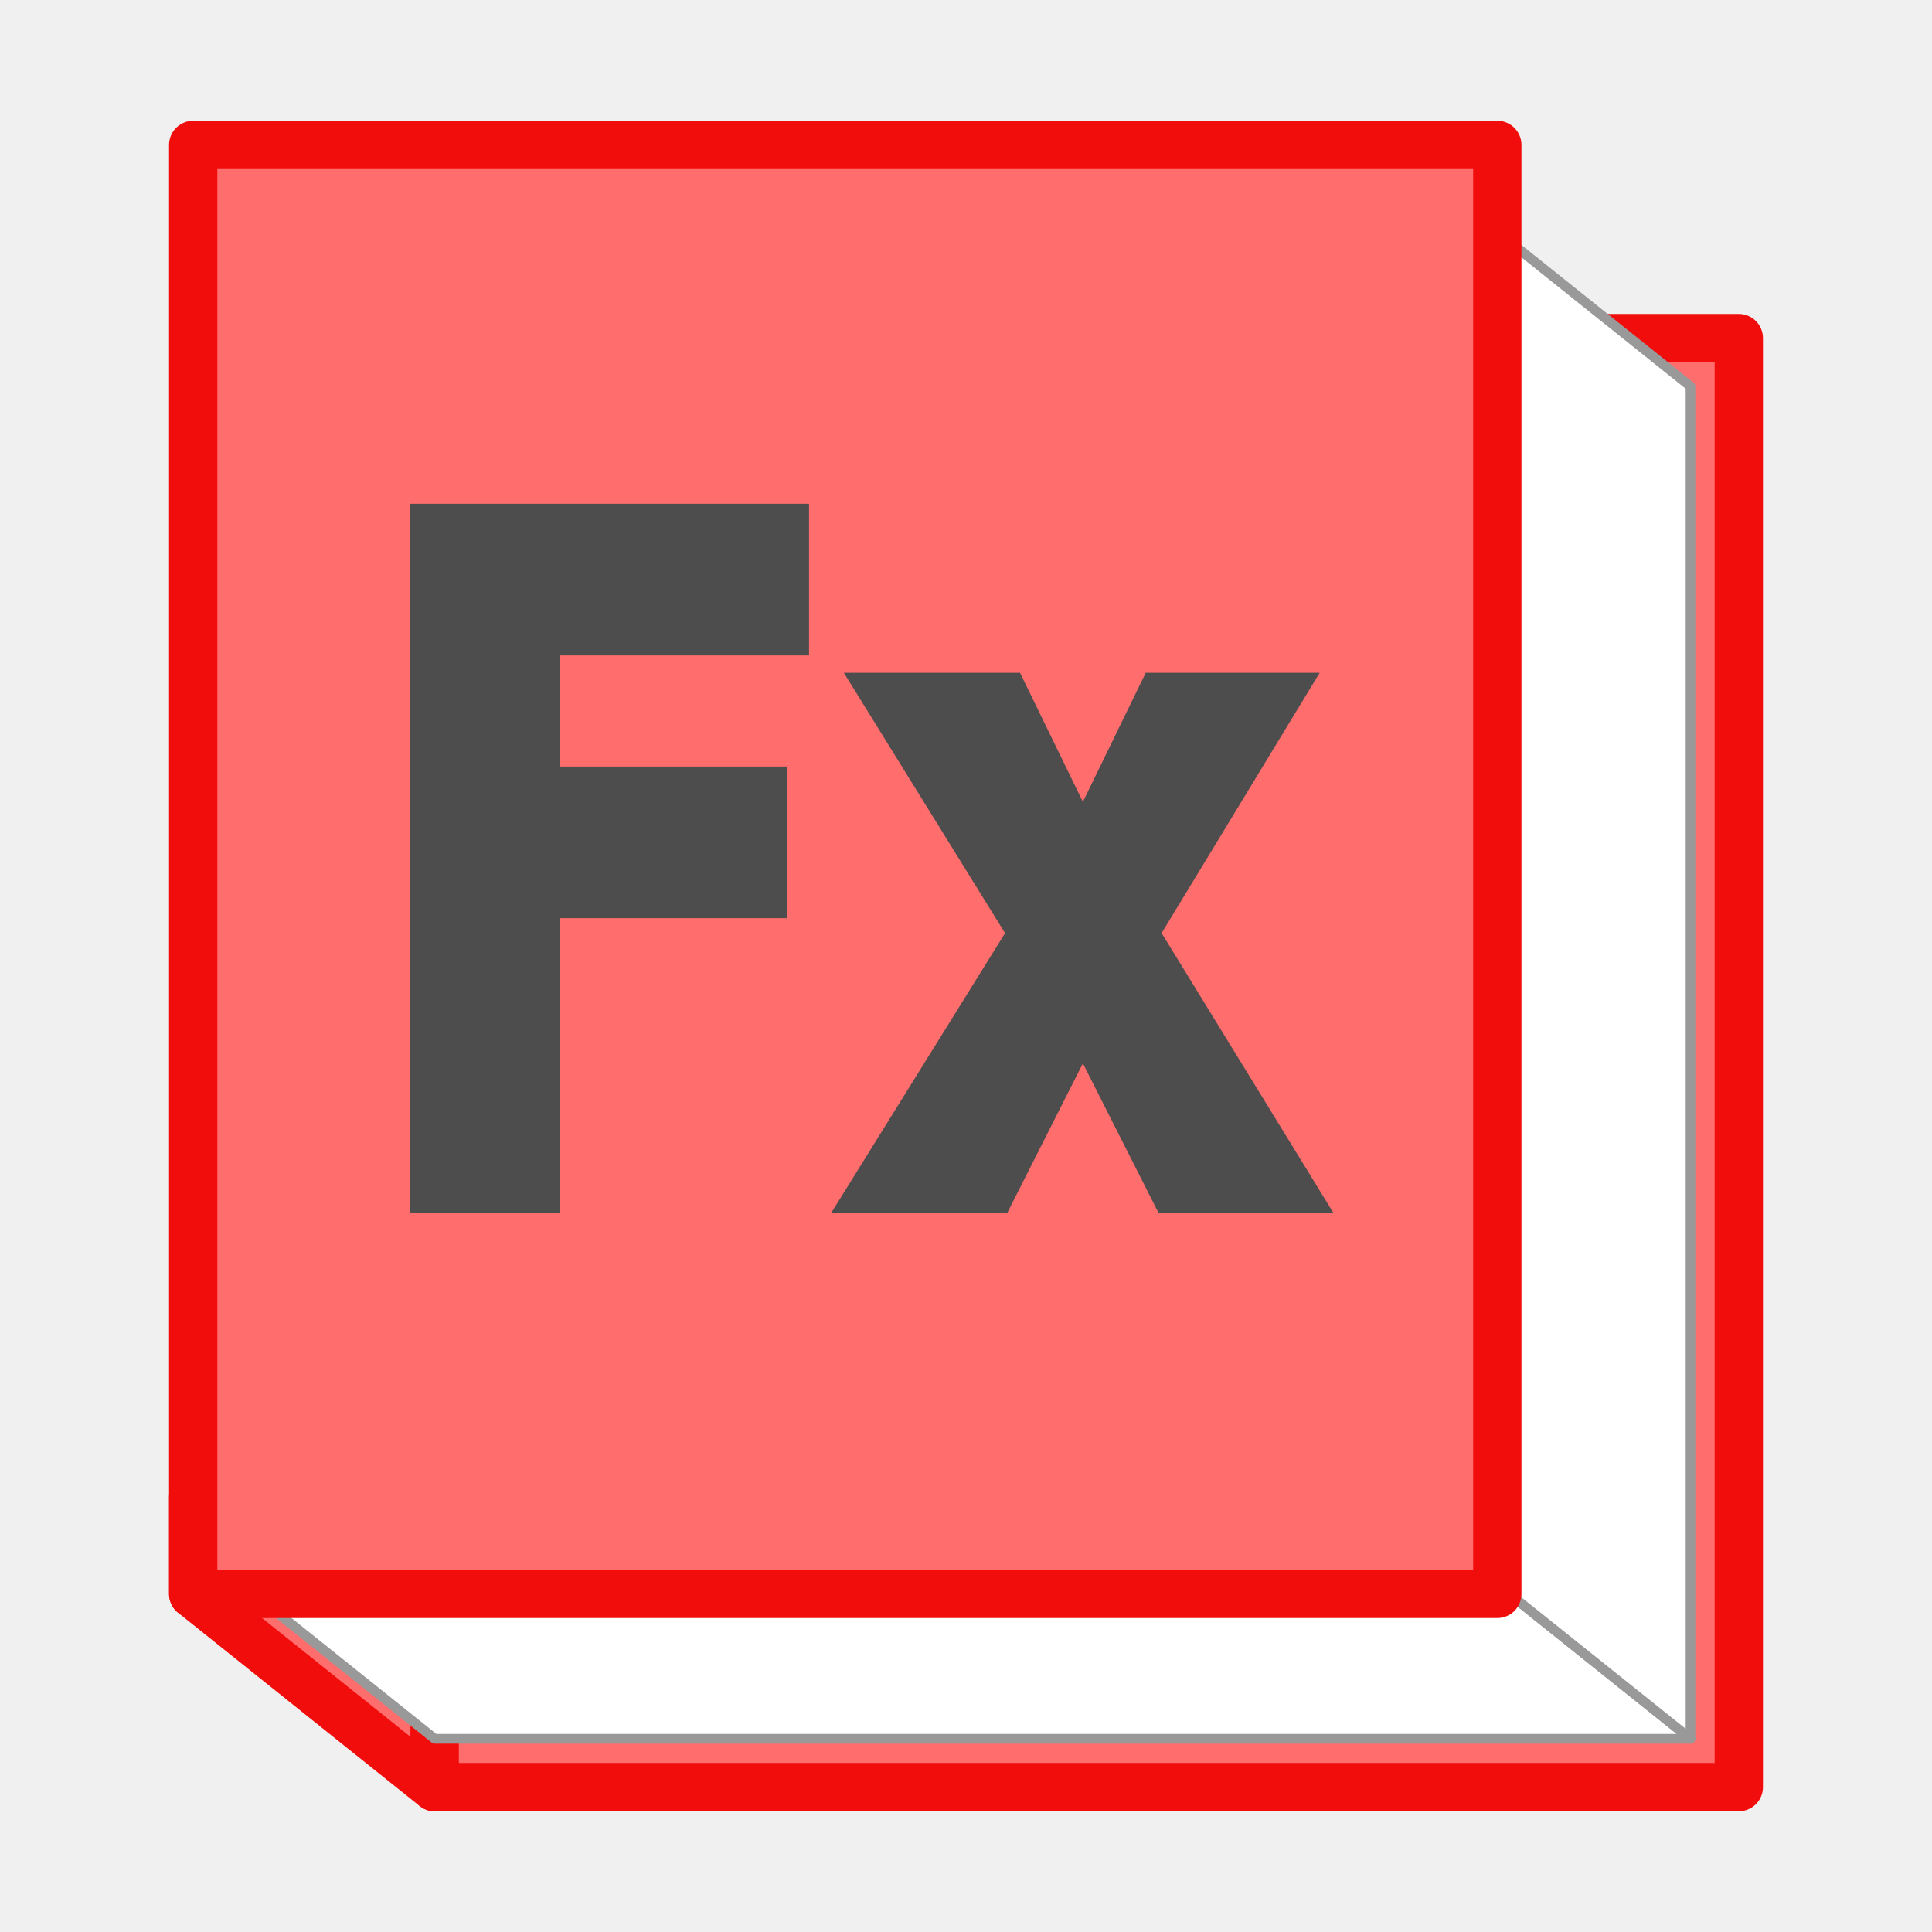
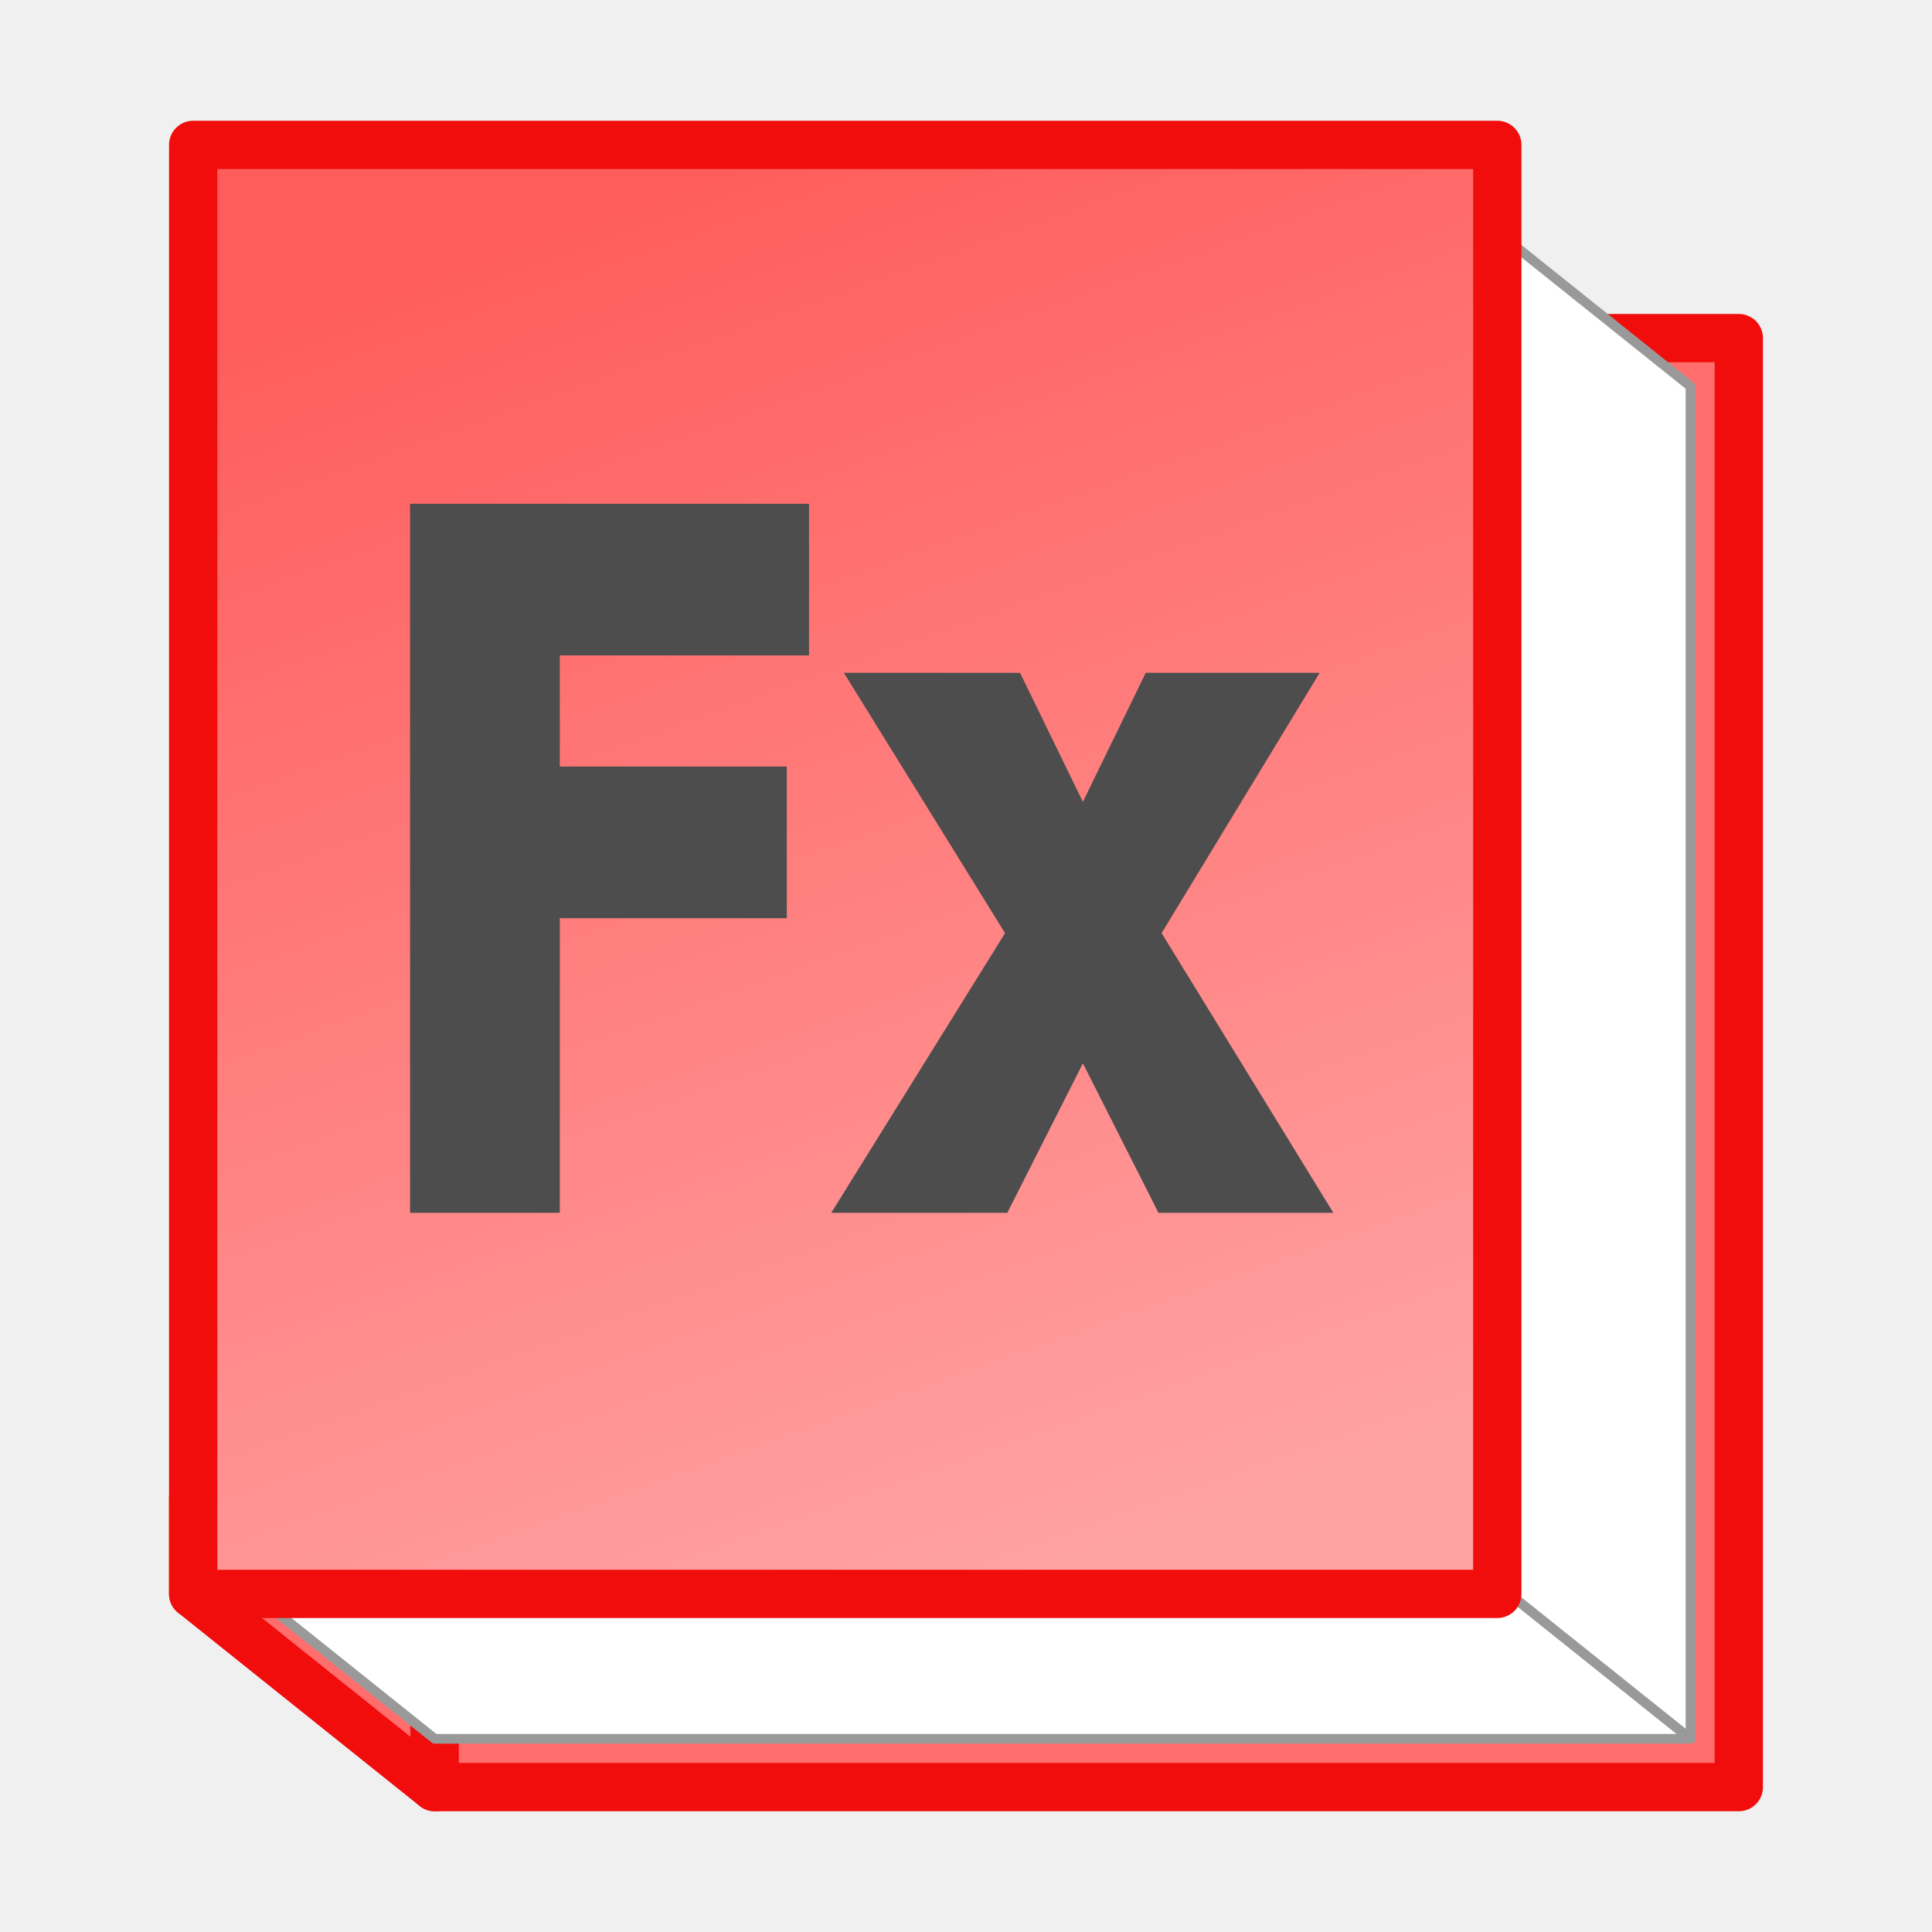
- <svg xmlns="http://www.w3.org/2000/svg" xmlns:ns1="http://xml.openoffice.org/svg/export" version="1.2" width="20mm" height="20mm" viewBox="0 0 2000 2000" preserveAspectRatio="xMidYMid" fill-rule="evenodd" stroke-width="28.222" stroke-linejoin="round" xml:space="preserve">
-   <defs class="ClipPathGroup">
+ <svg xmlns="http://www.w3.org/2000/svg" xmlns:ns2="http://xml.openoffice.org/svg/export" xmlns:xlink="http://www.w3.org/1999/xlink" version="1.2" width="20mm" height="20mm" viewBox="0 0 2000 2000" preserveAspectRatio="xMidYMid" fill-rule="evenodd" stroke-width="28.222" stroke-linejoin="round" xml:space="preserve" id="svg115">
+   <defs class="ClipPathGroup" id="defs8">
+     <linearGradient id="linearGradient948">
+       <stop style="stop-color:#ff5d5d;stop-opacity:1" offset="0" id="stop944" />
+       <stop style="stop-color:#ffa2a2;stop-opacity:1" offset="1" id="stop946" />
+     </linearGradient>
    <clipPath id="presentation_clip_path" clipPathUnits="userSpaceOnUse">
-       <rect x="0" y="0" width="2000" height="2000" />
+       <rect x="0" y="0" width="2000" height="2000" id="rect2" />
    </clipPath>
    <clipPath id="presentation_clip_path_shrink" clipPathUnits="userSpaceOnUse">
-       <rect x="2" y="2" width="1996" height="1996" />
+       <rect x="2" y="2" width="1996" height="1996" id="rect5" />
    </clipPath>
+     <linearGradient xlink:href="#linearGradient948" id="linearGradient950" x1="626.587" y1="217.46" x2="1123.413" y2="1612.302" gradientUnits="userSpaceOnUse" />
  </defs>
-   <defs class="TextShapeIndex">
-     <g ns1:slide="id1" ns1:id-list="id3 id4 id5 id6 id7 id8" />
+   <defs class="TextShapeIndex" id="defs12">
+     <g ns2:slide="id1" ns2:id-list="id3 id4 id5 id6 id7 id8" id="g10" />
  </defs>
-   <defs class="EmbeddedBulletChars">
+   <defs class="EmbeddedBulletChars" id="defs44">
    <g id="bullet-char-template-57356" transform="scale(0.0004882812,-0.0004882812)">
-       <path d="M 580,1141 L 1163,571 580,0 -4,571 580,1141 Z" />
+       <path d="M 580,1141 L 1163,571 580,0 -4,571 580,1141 Z" id="path14" />
    </g>
    <g id="bullet-char-template-57354" transform="scale(0.0004882812,-0.0004882812)">
-       <path d="M 8,1128 L 1137,1128 1137,0 8,0 8,1128 Z" />
+       <path d="M 8,1128 L 1137,1128 1137,0 8,0 8,1128 Z" id="path17" />
    </g>
    <g id="bullet-char-template-10146" transform="scale(0.0004882812,-0.0004882812)">
-       <path d="M 174,0 L 602,739 174,1481 1456,739 174,0 Z M 1358,739 L 309,1346 659,739 1358,739 Z" />
+       <path d="M 174,0 L 602,739 174,1481 1456,739 174,0 Z M 1358,739 L 309,1346 659,739 1358,739 Z" id="path20" />
    </g>
    <g id="bullet-char-template-10132" transform="scale(0.0004882812,-0.0004882812)">
-       <path d="M 2015,739 L 1276,0 717,0 1260,543 174,543 174,936 1260,936 717,1481 1274,1481 2015,739 Z" />
+       <path d="M 2015,739 L 1276,0 717,0 1260,543 174,543 174,936 1260,936 717,1481 1274,1481 2015,739 Z" id="path23" />
    </g>
    <g id="bullet-char-template-10007" transform="scale(0.0004882812,-0.0004882812)">
-       <path d="M 0,-2 C -7,14 -16,27 -25,37 L 356,567 C 262,823 215,952 215,954 215,979 228,992 255,992 264,992 276,990 289,987 310,991 331,999 354,1012 L 381,999 492,748 772,1049 836,1024 860,1049 C 881,1039 901,1025 922,1006 886,937 835,863 770,784 769,783 710,716 594,584 L 774,223 C 774,196 753,168 711,139 L 727,119 C 717,90 699,76 672,76 641,76 570,178 457,381 L 164,-76 C 142,-110 111,-127 72,-127 30,-127 9,-110 8,-76 1,-67 -2,-52 -2,-32 -2,-23 -1,-13 0,-2 Z" />
+       <path d="M 0,-2 C -7,14 -16,27 -25,37 L 356,567 C 262,823 215,952 215,954 215,979 228,992 255,992 264,992 276,990 289,987 310,991 331,999 354,1012 L 381,999 492,748 772,1049 836,1024 860,1049 C 881,1039 901,1025 922,1006 886,937 835,863 770,784 769,783 710,716 594,584 L 774,223 C 774,196 753,168 711,139 L 727,119 C 717,90 699,76 672,76 641,76 570,178 457,381 L 164,-76 C 142,-110 111,-127 72,-127 30,-127 9,-110 8,-76 1,-67 -2,-52 -2,-32 -2,-23 -1,-13 0,-2 Z" id="path26" />
    </g>
    <g id="bullet-char-template-10004" transform="scale(0.0004882812,-0.0004882812)">
-       <path d="M 285,-33 C 182,-33 111,30 74,156 52,228 41,333 41,471 41,549 55,616 82,672 116,743 169,778 240,778 293,778 328,747 346,684 L 369,508 C 377,444 397,411 428,410 L 1163,1116 C 1174,1127 1196,1133 1229,1133 1271,1133 1292,1118 1292,1087 L 1292,965 C 1292,929 1282,901 1262,881 L 442,47 C 390,-6 338,-33 285,-33 Z" />
+       <path d="M 285,-33 C 182,-33 111,30 74,156 52,228 41,333 41,471 41,549 55,616 82,672 116,743 169,778 240,778 293,778 328,747 346,684 L 369,508 C 377,444 397,411 428,410 L 1163,1116 C 1174,1127 1196,1133 1229,1133 1271,1133 1292,1118 1292,1087 L 1292,965 C 1292,929 1282,901 1262,881 L 442,47 C 390,-6 338,-33 285,-33 Z" id="path29" />
    </g>
    <g id="bullet-char-template-9679" transform="scale(0.0004882812,-0.0004882812)">
-       <path d="M 813,0 C 632,0 489,54 383,161 276,268 223,411 223,592 223,773 276,916 383,1023 489,1130 632,1184 813,1184 992,1184 1136,1130 1245,1023 1353,916 1407,772 1407,592 1407,412 1353,268 1245,161 1136,54 992,0 813,0 Z" />
+       <path d="M 813,0 C 632,0 489,54 383,161 276,268 223,411 223,592 223,773 276,916 383,1023 489,1130 632,1184 813,1184 992,1184 1136,1130 1245,1023 1353,916 1407,772 1407,592 1407,412 1353,268 1245,161 1136,54 992,0 813,0 Z" id="path32" />
    </g>
    <g id="bullet-char-template-8226" transform="scale(0.0004882812,-0.0004882812)">
-       <path d="M 346,457 C 273,457 209,483 155,535 101,586 74,649 74,723 74,796 101,859 155,911 209,963 273,989 346,989 419,989 480,963 531,910 582,859 608,796 608,723 608,648 583,586 532,535 482,483 420,457 346,457 Z" />
+       <path d="M 346,457 C 273,457 209,483 155,535 101,586 74,649 74,723 74,796 101,859 155,911 209,963 273,989 346,989 419,989 480,963 531,910 582,859 608,796 608,723 608,648 583,586 532,535 482,483 420,457 346,457 Z" id="path35" />
    </g>
    <g id="bullet-char-template-8211" transform="scale(0.0004882812,-0.0004882812)">
-       <path d="M -4,459 L 1135,459 1135,606 -4,606 -4,459 Z" />
+       <path d="M -4,459 L 1135,459 1135,606 -4,606 -4,459 Z" id="path38" />
    </g>
    <g id="bullet-char-template-61548" transform="scale(0.0004882812,-0.0004882812)">
-       <path d="M 173,740 C 173,903 231,1043 346,1159 462,1274 601,1332 765,1332 928,1332 1067,1274 1183,1159 1299,1043 1357,903 1357,740 1357,577 1299,437 1183,322 1067,206 928,148 765,148 601,148 462,206 346,322 231,437 173,577 173,740 Z" />
+       <path d="M 173,740 C 173,903 231,1043 346,1159 462,1274 601,1332 765,1332 928,1332 1067,1274 1183,1159 1299,1043 1357,903 1357,740 1357,577 1299,437 1183,322 1067,206 928,148 765,148 601,148 462,206 346,322 231,437 173,577 173,740 Z" id="path41" />
    </g>
  </defs>
-   <g>
+   <g id="g49">
    <g id="id2" class="Master_Slide">
      <g id="bg-id2" class="Background" />
      <g id="bo-id2" class="BackgroundObjects" />
    </g>
  </g>
-   <g class="SlideGroup">
-     <g>
+   <g class="SlideGroup" id="g113">
+     <g id="g111">
      <g id="container-id1">
        <g id="id1" class="Slide" clip-path="url(#presentation_clip_path)">
-           <g class="Page">
-             <g class="com.sun.star.drawing.PolyPolygonShape">
+           <g class="Page" id="g107">
+             <g class="com.sun.star.drawing.PolyPolygonShape" id="g58">
              <g id="id3">
-                 <rect class="BoundingBox" stroke="none" fill="none" x="175" y="1524" width="301" height="352" />
-                 <path fill="rgb(255,109,109)" stroke="none" d="M 450,1850 L 200,1650 200,1550 450,1750 450,1850 Z" />
-                 <path fill="none" stroke="rgb(241,13,12)" stroke-width="50" stroke-linejoin="round" d="M 450,1850 L 200,1650 200,1550 450,1750 450,1850 Z" />
+                 <rect class="BoundingBox" stroke="none" fill="none" x="175" y="1524" width="301" height="352" id="rect51" />
+                 <path fill="#ff6d6d" stroke="none" d="M 450,1850 200,1650 v -100 l 250,200 z" id="path53" />
+                 <path fill="none" stroke="#f10d0c" stroke-width="50" stroke-linejoin="round" d="M 450,1850 200,1650 v -100 l 250,200 z" id="path55" />
              </g>
            </g>
-             <g class="com.sun.star.drawing.CustomShape">
+             <g class="com.sun.star.drawing.CustomShape" id="g67">
              <g id="id4">
-                 <rect class="BoundingBox" stroke="none" fill="none" x="425" y="325" width="1401" height="1551" />
-                 <path fill="rgb(255,109,109)" stroke="none" d="M 1125,1850 L 450,1850 450,350 1800,350 1800,1850 1125,1850 Z" />
-                 <path fill="none" stroke="rgb(241,13,12)" stroke-width="50" stroke-linejoin="round" d="M 1125,1850 L 450,1850 450,350 1800,350 1800,1850 1125,1850 Z" />
+                 <rect class="BoundingBox" stroke="none" fill="none" x="425" y="325" width="1401" height="1551" id="rect60" />
+                 <path fill="#ff6d6d" stroke="none" d="M 1125,1850 H 450 V 350 h 1350 v 1500 z" id="path62" />
+                 <path fill="none" stroke="#f10d0c" stroke-width="50" stroke-linejoin="round" d="M 1125,1850 H 450 V 350 h 1350 v 1500 z" id="path64" />
              </g>
            </g>
-             <g class="com.sun.star.drawing.PolyPolygonShape">
+             <g class="com.sun.star.drawing.PolyPolygonShape" id="g76">
              <g id="id5">
-                 <rect class="BoundingBox" stroke="none" fill="none" x="195" y="1595" width="1561" height="211" />
-                 <path fill="rgb(255,255,255)" stroke="none" d="M 1500,1600 L 1750,1800 450,1800 200,1600 1500,1600 Z" />
-                 <path fill="none" stroke="rgb(153,153,153)" stroke-width="10" stroke-linejoin="round" d="M 1500,1600 L 1750,1800 450,1800 200,1600 1500,1600 Z" />
+                 <rect class="BoundingBox" stroke="none" fill="none" x="195" y="1595" width="1561" height="211" id="rect69" />
+                 <path fill="#ffffff" stroke="none" d="m 1500,1600 250,200 H 450 L 200,1600 Z" id="path71" />
+                 <path fill="none" stroke="#999999" stroke-width="10" stroke-linejoin="round" d="m 1500,1600 250,200 H 450 L 200,1600 Z" id="path73" />
              </g>
            </g>
-             <g class="com.sun.star.drawing.PolyPolygonShape">
+             <g class="com.sun.star.drawing.PolyPolygonShape" id="g85">
              <g id="id6">
-                 <rect class="BoundingBox" stroke="none" fill="none" x="1494" y="195" width="262" height="1611" />
-                 <path fill="rgb(255,255,255)" stroke="none" d="M 1500,1600 L 1750,1800 1750,400 1500,200 1500,1600 Z" />
-                 <path fill="none" stroke="rgb(153,153,153)" stroke-width="10" stroke-linejoin="round" d="M 1500,1600 L 1750,1800 1750,400 1500,200 1500,1600 Z" />
+                 <rect class="BoundingBox" stroke="none" fill="none" x="1494" y="195" width="262" height="1611" id="rect78" />
+                 <path fill="#ffffff" stroke="none" d="m 1500,1600 250,200 V 400 L 1500,200 Z" id="path80" />
+                 <path fill="none" stroke="#999999" stroke-width="10" stroke-linejoin="round" d="m 1500,1600 250,200 V 400 L 1500,200 Z" id="path82" />
              </g>
            </g>
-             <g class="com.sun.star.drawing.CustomShape">
+             <g class="com.sun.star.drawing.CustomShape" id="g94">
              <g id="id7">
-                 <rect class="BoundingBox" stroke="none" fill="none" x="175" y="125" width="1401" height="1551" />
-                 <path fill="rgb(255,109,109)" stroke="none" d="M 875,1650 L 200,1650 200,150 1550,150 1550,1650 875,1650 Z" />
-                 <path fill="none" stroke="rgb(241,13,12)" stroke-width="50" stroke-linejoin="round" d="M 875,1650 L 200,1650 200,150 1550,150 1550,1650 875,1650 Z" />
+                 <rect class="BoundingBox" stroke="none" fill="none" x="175" y="125" width="1401" height="1551" id="rect87" />
+                 <path fill="#ff6d6d" stroke="none" d="M 875,1650 H 200 V 150 h 1350 v 1500 z" id="path89" style="fill-opacity:1;fill:url(#linearGradient950)" />
+                 <path fill="none" stroke="#f10d0c" stroke-width="50" stroke-linejoin="round" d="M 875,1650 H 200 V 150 h 1350 v 1500 z" id="path91" />
              </g>
            </g>
-             <g class="com.sun.star.drawing.CustomShape">
+             <g class="com.sun.star.drawing.CustomShape" id="g105">
              <g id="id8">
-                 <rect class="BoundingBox" stroke="none" fill="none" x="424" y="521" width="958" height="736" />
-                 <path fill="rgb(77,77,77)" stroke="none" d="M 820,661 L 562,661 562,811 797,811 797,933 562,933 562,1238 442,1238 442,539 820,539 820,661 Z M 1335,714 L 1182,966 1349,1238 1210,1238 1121,1062 1032,1238 892,1238 1061,966 905,714 1045,714 1121,870 1197,714 1335,714 Z" />
-                 <path fill="none" stroke="rgb(77,77,77)" stroke-width="35" stroke-linejoin="miter" d="M 820,661 L 562,661 562,811 797,811 797,933 562,933 562,1238 442,1238 442,539 820,539 820,661 Z" />
-                 <path fill="none" stroke="rgb(77,77,77)" stroke-width="35" stroke-linejoin="miter" d="M 1335,714 L 1182,966 1349,1238 1210,1238 1121,1062 1032,1238 892,1238 1061,966 905,714 1045,714 1121,870 1197,714 1335,714 Z" />
+                 <rect class="BoundingBox" stroke="none" fill="none" x="424" y="521" width="958" height="736" id="rect96" />
+                 <path fill="#4d4d4d" stroke="none" d="M 820,661 H 562 V 811 H 797 V 933 H 562 v 305 H 442 V 539 h 378 z m 515,53 -153,252 167,272 h -139 l -89,-176 -89,176 H 892 L 1061,966 905,714 h 140 l 76,156 76,-156 z" id="path98" />
+                 <path fill="none" stroke="#4d4d4d" stroke-width="35" stroke-linejoin="miter" d="M 820,661 H 562 V 811 H 797 V 933 H 562 v 305 H 442 V 539 h 378 z" id="path100" />
+                 <path fill="none" stroke="#4d4d4d" stroke-width="35" stroke-linejoin="miter" d="m 1335,714 -153,252 167,272 h -139 l -89,-176 -89,176 H 892 L 1061,966 905,714 h 140 l 76,156 76,-156 z" id="path102" />
              </g>
            </g>
          </g>
        </g>
      </g>
    </g>
  </g>
</svg>
